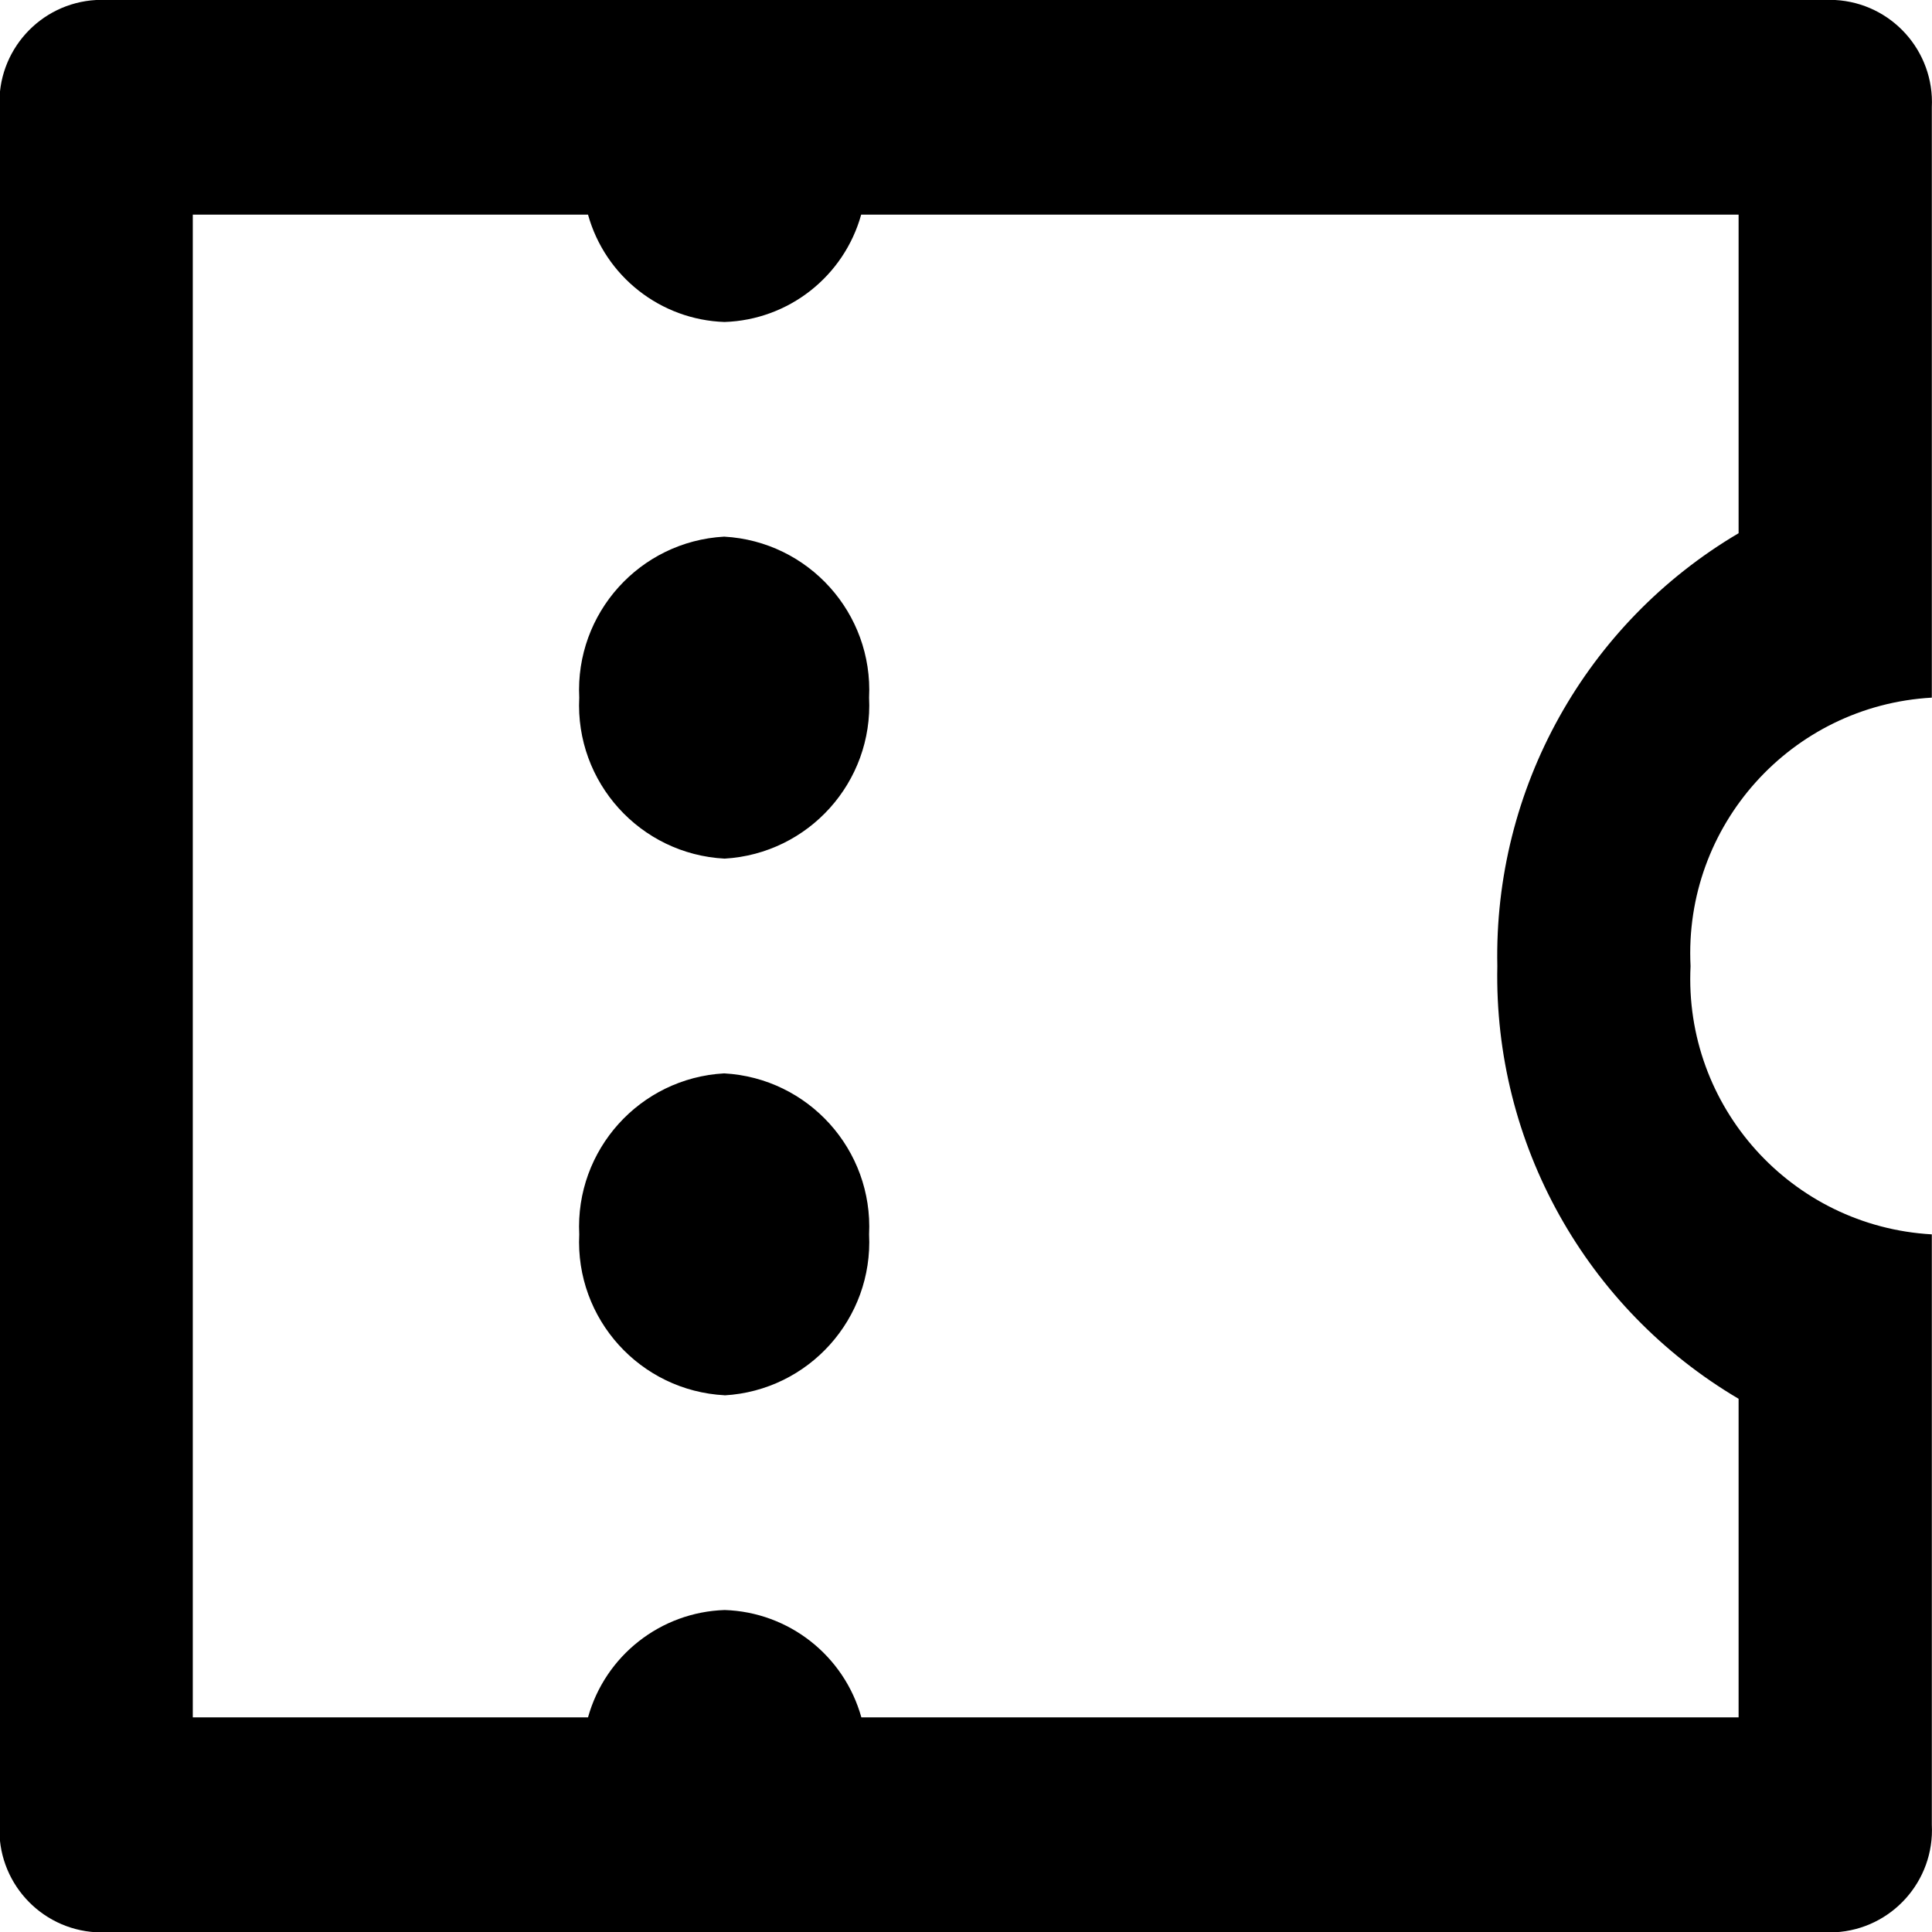
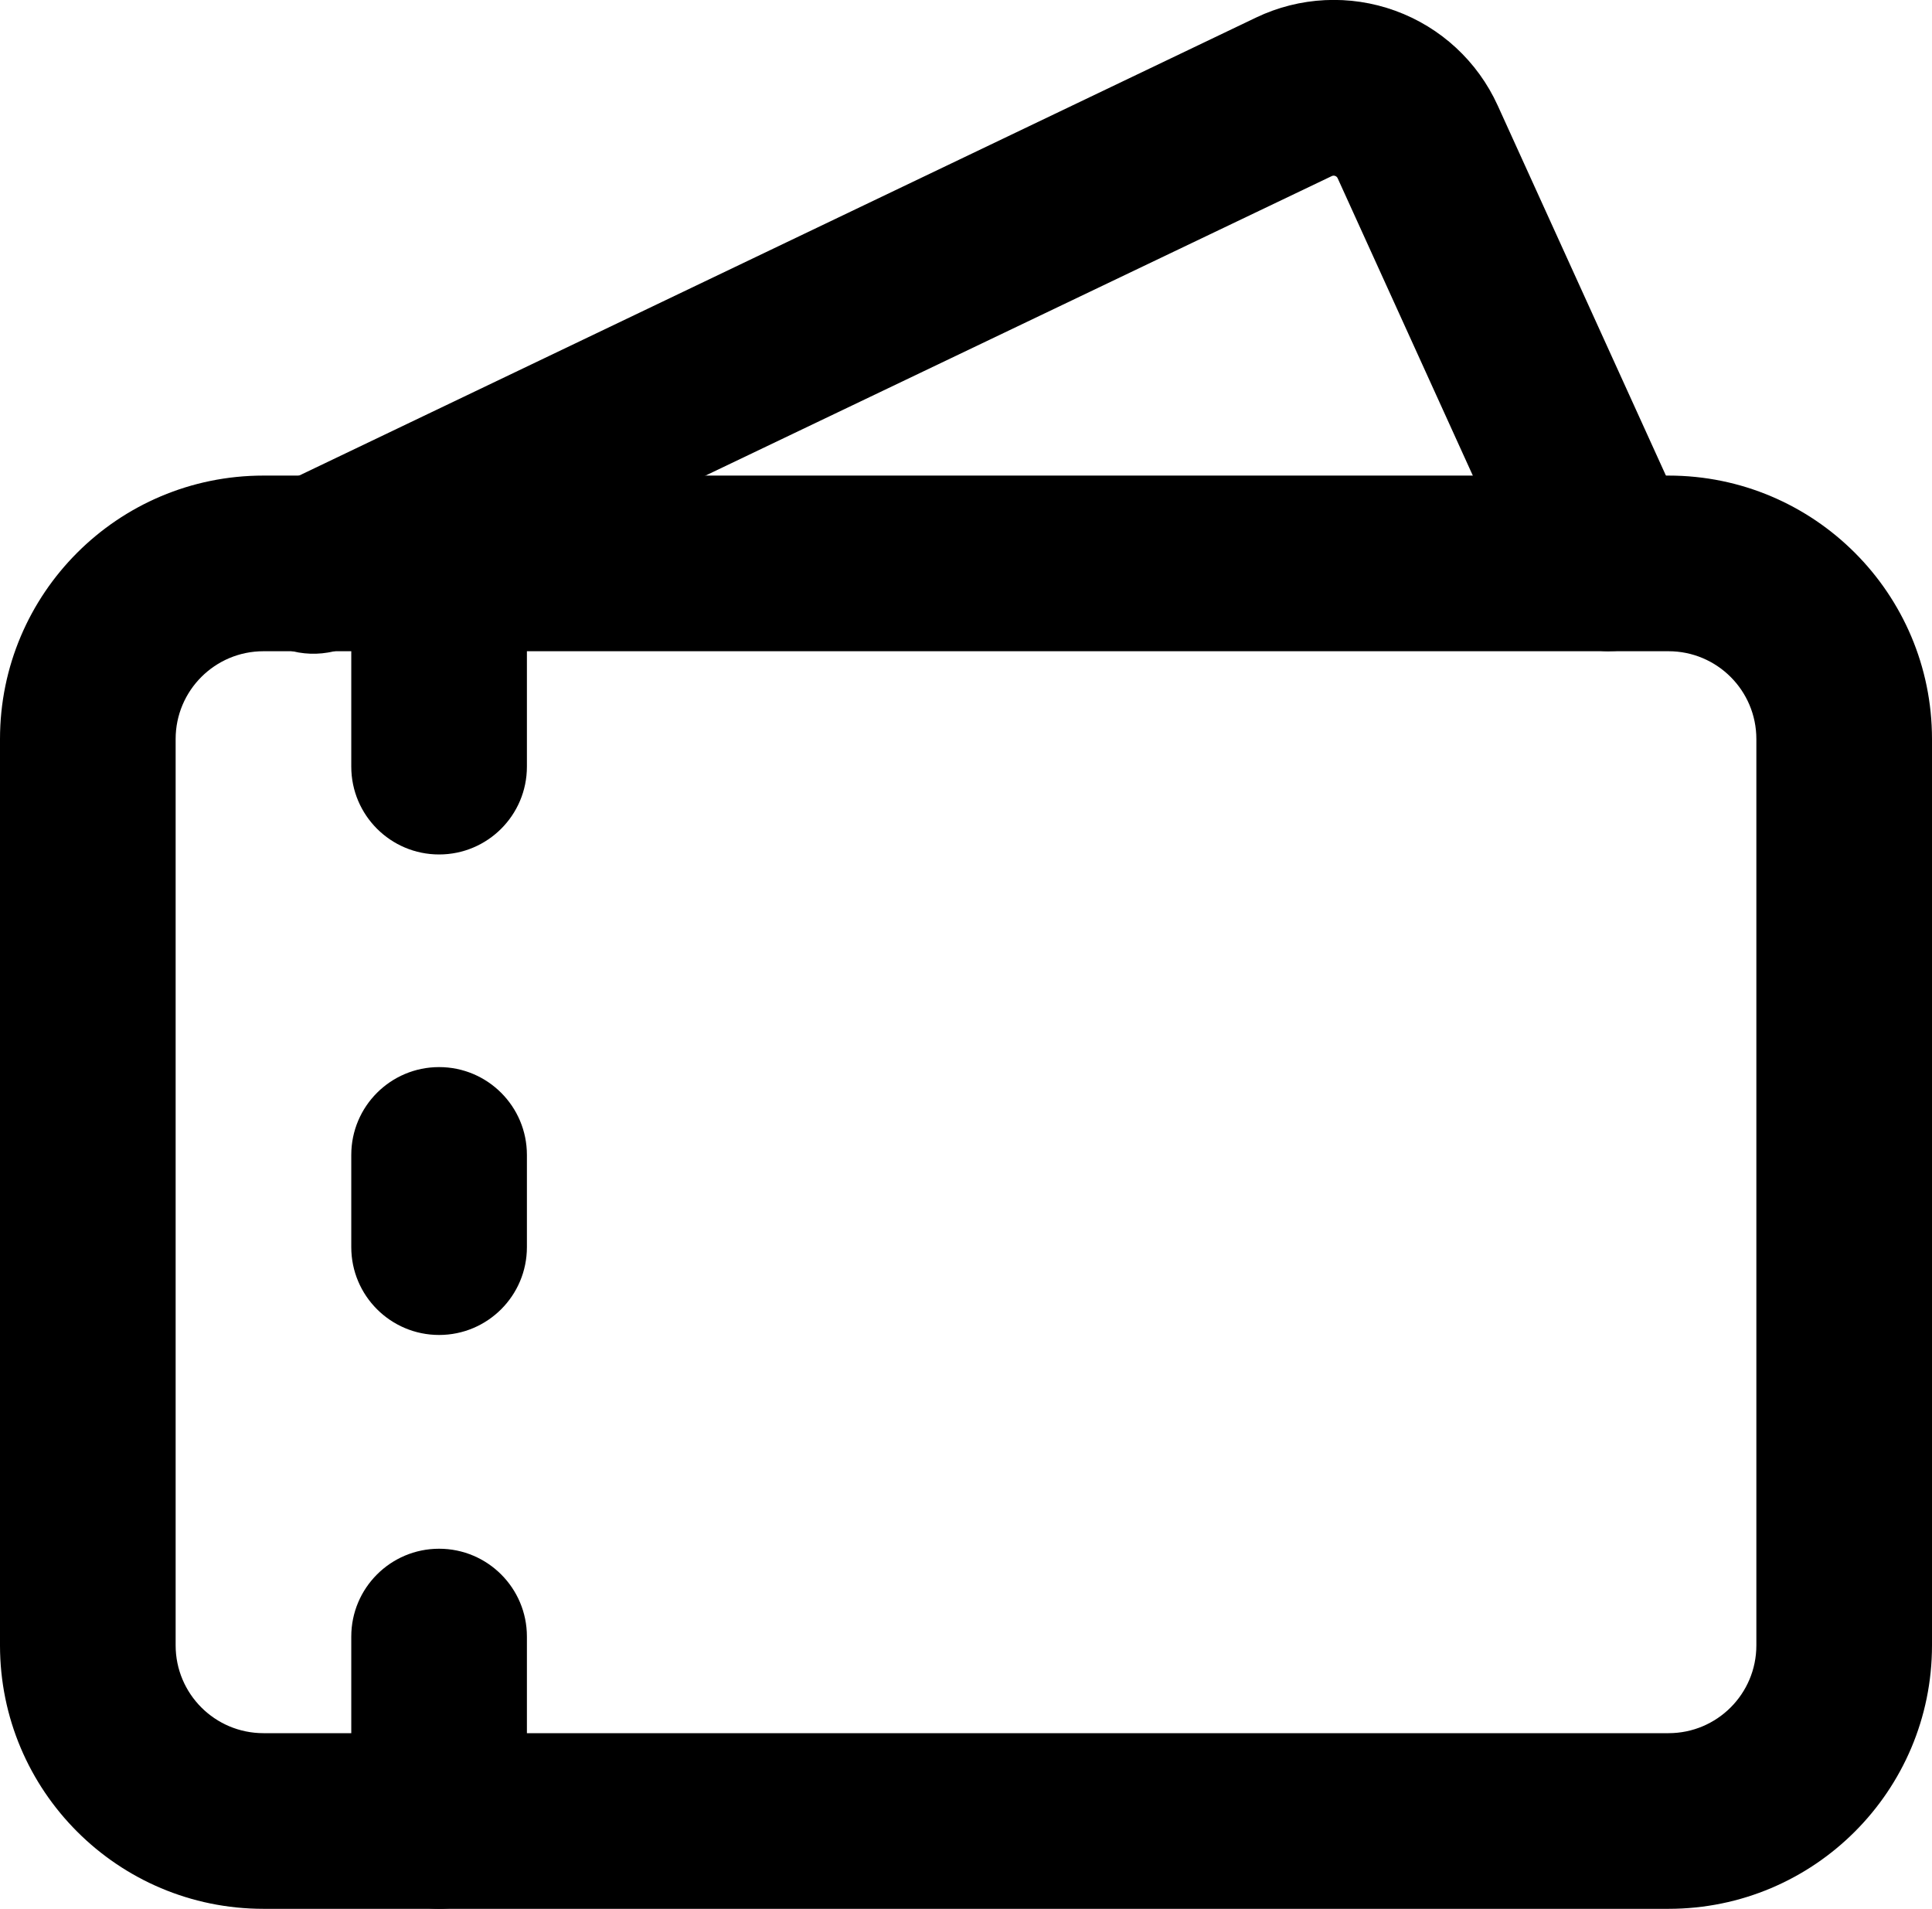
- <svg xmlns="http://www.w3.org/2000/svg" width="21.997" height="21.997" viewBox="0 0 21.997 21.997">
-   <path id="activity-icon" d="M2,4.222A1.166,1.166,0,0,1,3.1,3H22.9A1.166,1.166,0,0,1,24,4.222v6.721A2.915,2.915,0,0,0,21.253,14,2.915,2.915,0,0,0,24,17.054v6.721A1.166,1.166,0,0,1,22.9,25H3.1A1.166,1.166,0,0,1,2,23.775ZM8.7,22.553a1.672,1.672,0,0,1,1.556-1.222,1.672,1.672,0,0,1,1.556,1.222H21.8V18.926A5.586,5.586,0,0,1,19.053,14,5.586,5.586,0,0,1,21.8,9.071V5.444H11.81a1.672,1.672,0,0,1-1.556,1.222A1.672,1.672,0,0,1,8.7,5.444H4.2V22.553Zm1.556-9.777A1.749,1.749,0,0,1,8.6,10.943a1.749,1.749,0,0,1,1.65-1.833,1.749,1.749,0,0,1,1.65,1.833A1.749,1.749,0,0,1,10.254,12.776Zm0,6.11A1.749,1.749,0,0,1,8.6,17.054a1.749,1.749,0,0,1,1.65-1.833,1.749,1.749,0,0,1,1.65,1.833A1.749,1.749,0,0,1,10.254,18.887Z" transform="translate(-2.005 -3)" />
+ <svg xmlns="http://www.w3.org/2000/svg" width="22" height="21.734" viewBox="0 0 22 21.734">
+   <g id="activity-icon" transform="translate(-1 -1.843)">
+     <path id="Path_9215" data-name="Path 9215" d="M19.2,9.258a1,1,0,0,1-.911-.586l-2.182-4.8a.05.05,0,0,0-.067-.024L4.931,9.16a1,1,0,1,1-.863-1.8L15.178,2.043a2.05,2.05,0,0,1,2.751,1l2.182,4.8a1,1,0,0,1-.91,1.414Z" transform="translate(0.125)" />
+     <path id="Path_9216" data-name="Path 9216" d="M6,11.1a1,1,0,0,1-1-1V8A1,1,0,0,1,7,8v2.1A1,1,0,0,1,6,11.1Z" transform="translate(0 0.472)" />
+     <path id="Path_9217" data-name="Path 9217" d="M6,16.05a1,1,0,0,1-1-1V14a1,1,0,0,1,2,0v1.05A1,1,0,0,1,6,16.05Z" transform="translate(0 0.993)" />
+     <path id="Path_9218" data-name="Path 9218" d="M6,22.1a1,1,0,0,1-1-1V19a1,1,0,0,1,2,0v2.1A1,1,0,0,1,6,22.1Z" transform="translate(0 1.477)" />
+     <path id="Rectangle_2913" data-name="Rectangle 2913" d="M2-1H18a3,3,0,0,1,3,3V12.319a3,3,0,0,1-3,3H2a3,3,0,0,1-3-3V2A3,3,0,0,1,2-1ZM18,13.319a1,1,0,0,0,1-1V2a1,1,0,0,0-1-1H2A1,1,0,0,0,1,2V12.319a1,1,0,0,0,1,1Z" transform="translate(2 8.258)" />
+   </g>
</svg>
